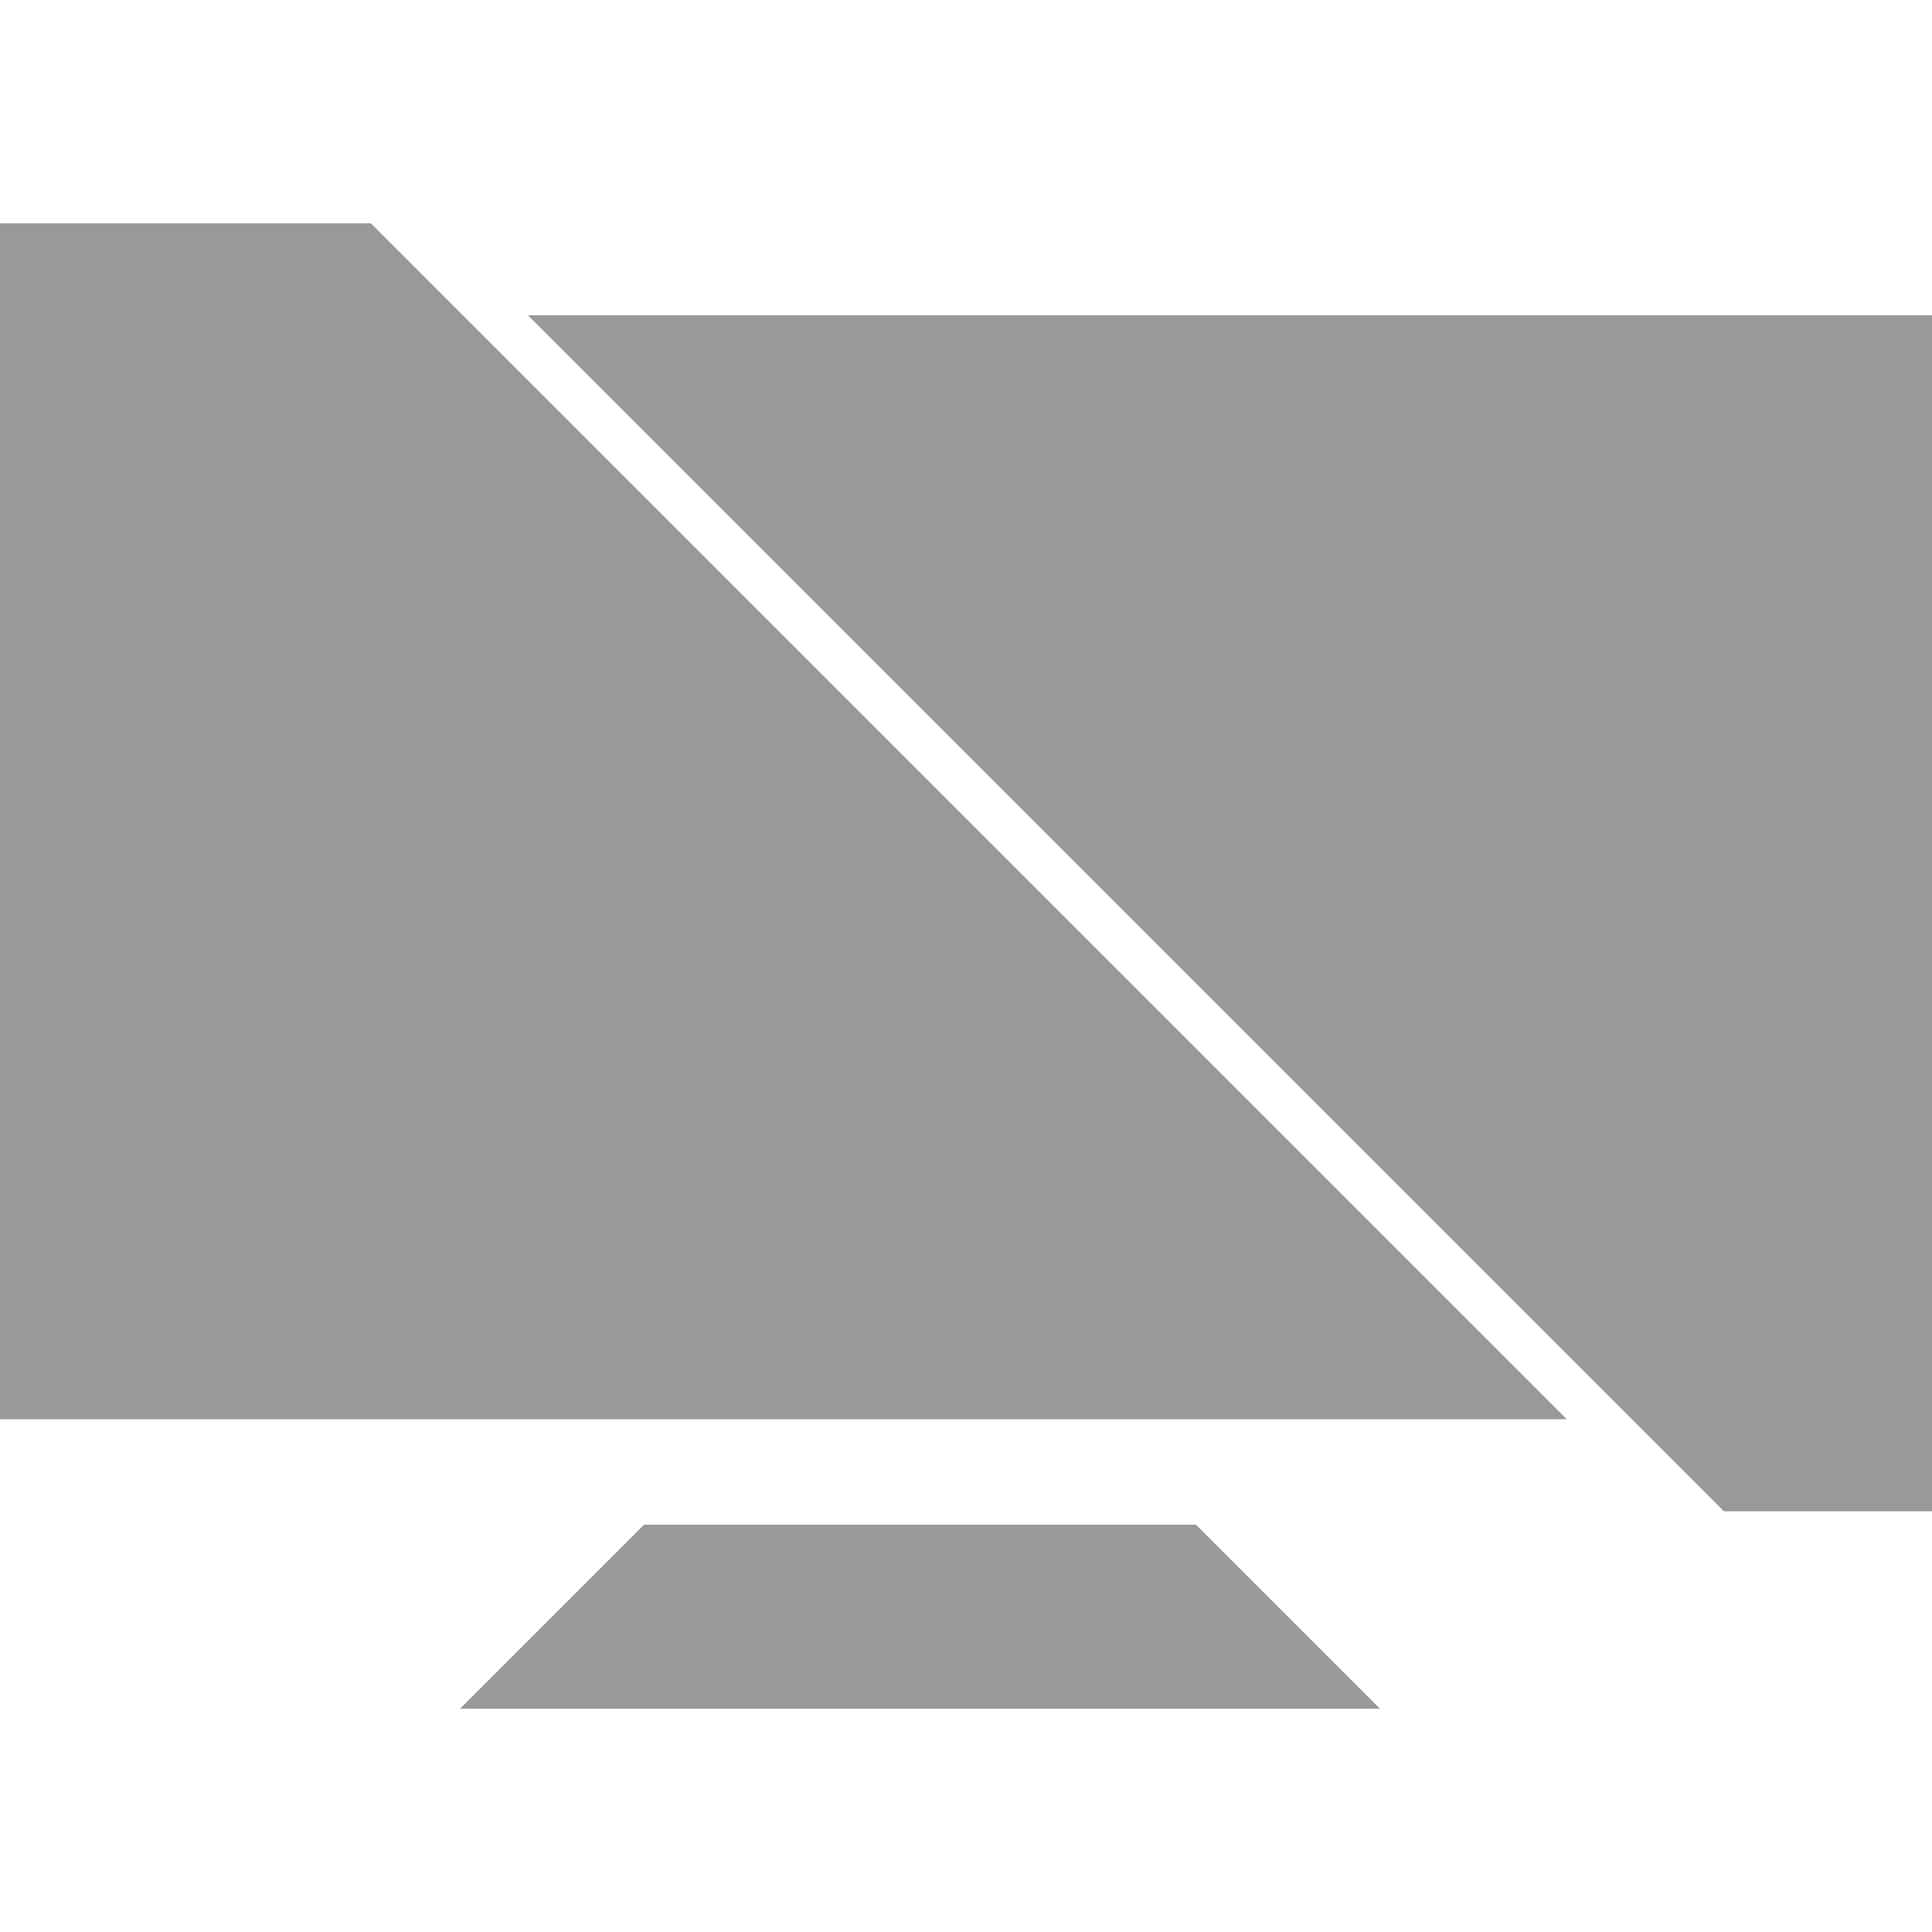
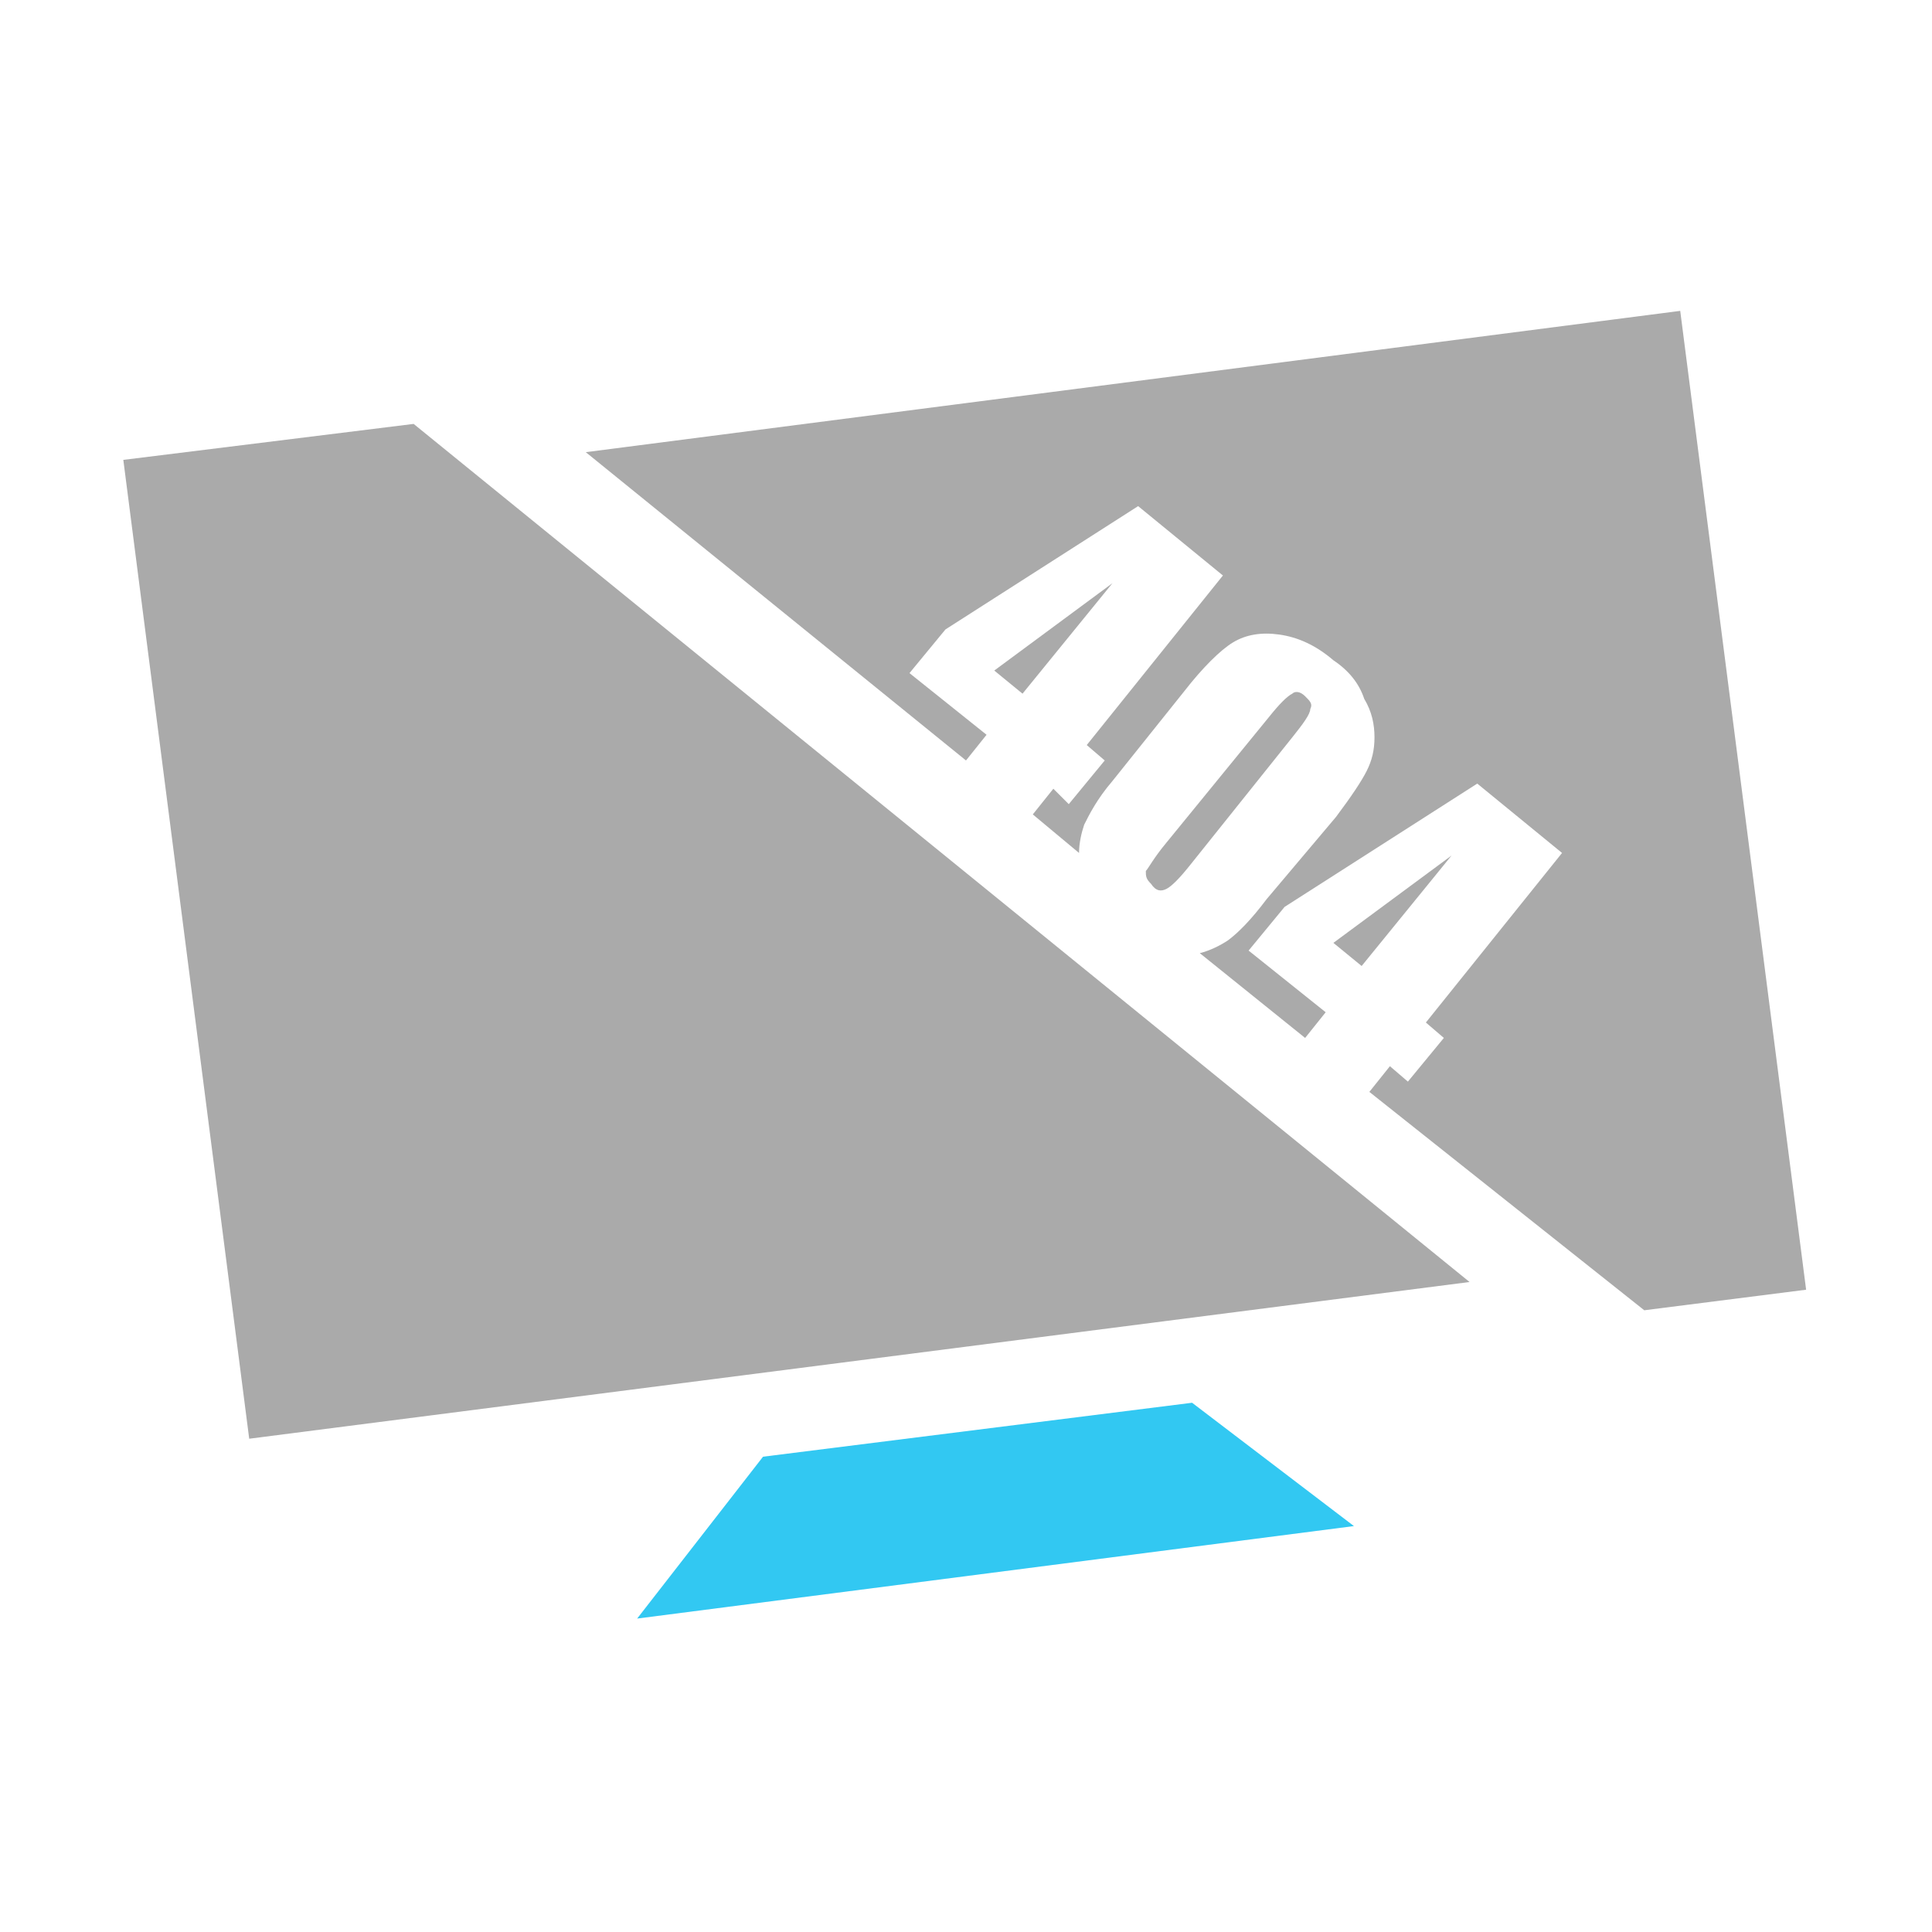
- <svg xmlns="http://www.w3.org/2000/svg" version="1.1" x="0px" y="0px" viewBox="0 0 75.156 75.156" style="enable-background:new 0 0 75.156 75.156;" xml:space="preserve">
+ <svg xmlns="http://www.w3.org/2000/svg" version="1.1" id="Capa_1" x="0px" y="0px" viewBox="0 0 75.2 75.2" style="enable-background:new 0 0 75.2 75.2;" xml:space="preserve">
  <g>
+     <polygon fill="#32C8F2" points="29.7,56.7 24.8,63 52.7,59.4 46.4,54.6  " />
+     <polygon fill="#AAAAAA" points="4.8,17.9 9.7,56 57.2,49.9 16.1,16.5  " />
    <g>
-       <polygon style="fill:#999999;" points="25.052,59.312 17.894,66.47 53.683,66.47 46.525,59.312   " />
-       <polygon style="fill:#999999;" points="0,8.686 0,55.211 60.951,55.211 14.426,8.686   " />
-       <polygon style="fill:#999999;" points="20.535,12.265 67.061,58.79 75.156,58.79 75.156,12.265   " />
+       <path fill="#AAAAAA" d="M22.8,17.6l14.8,12l0.8-1l-3-2.4l1.4-1.7l7.5-4.8l3.3,2.7L42.3,29l0.7,0.6l-1.4,1.7L41,30.7l-0.8,1l1.8,1.5    c0-0.4,0.1-0.8,0.2-1.1c0.2-0.4,0.5-1,1.1-1.7l2.8-3.5c0.7-0.9,1.4-1.6,1.9-1.9c0.5-0.3,1.1-0.4,1.8-0.3c0.7,0.1,1.4,0.4,2.1,1    c0.6,0.4,1,0.9,1.2,1.5c0.3,0.5,0.4,1,0.4,1.5c0,0.5-0.1,0.9-0.3,1.3c-0.2,0.4-0.6,1-1.2,1.8L49.3,35c-0.6,0.8-1.1,1.3-1.5,1.6    c-0.3,0.2-0.7,0.4-1.1,0.5l4.1,3.3l0.8-1l-3-2.4l1.4-1.7l7.5-4.8l3.3,2.7l-5.3,6.6l0.7,0.6l-1.4,1.7l-0.7-0.6l-0.8,1L64,51    l6.3-0.8l-4.9-38.1L22.8,17.6z" />
+       <path fill="#AAAAAA" d="M45.4,34.6c0.2-0.1,0.5-0.4,0.9-0.9l4-5c0.4-0.5,0.7-0.9,0.7-1.1c0.1-0.2,0-0.3-0.2-0.5    c-0.2-0.2-0.4-0.2-0.5-0.1c-0.2,0.1-0.5,0.4-0.9,0.9l-4,4.9c-0.5,0.6-0.7,1-0.8,1.1c0,0.2,0,0.3,0.2,0.5    C45,34.7,45.2,34.7,45.4,34.6z" />
+       <polygon fill="#AAAAAA" points="38.7,26.1 39.8,27 43.3,22.7   " />
+       <polygon fill="#AAAAAA" points="51.9,36.7 53,37.6 56.5,33.3   " />
    </g>
  </g>
</svg>
